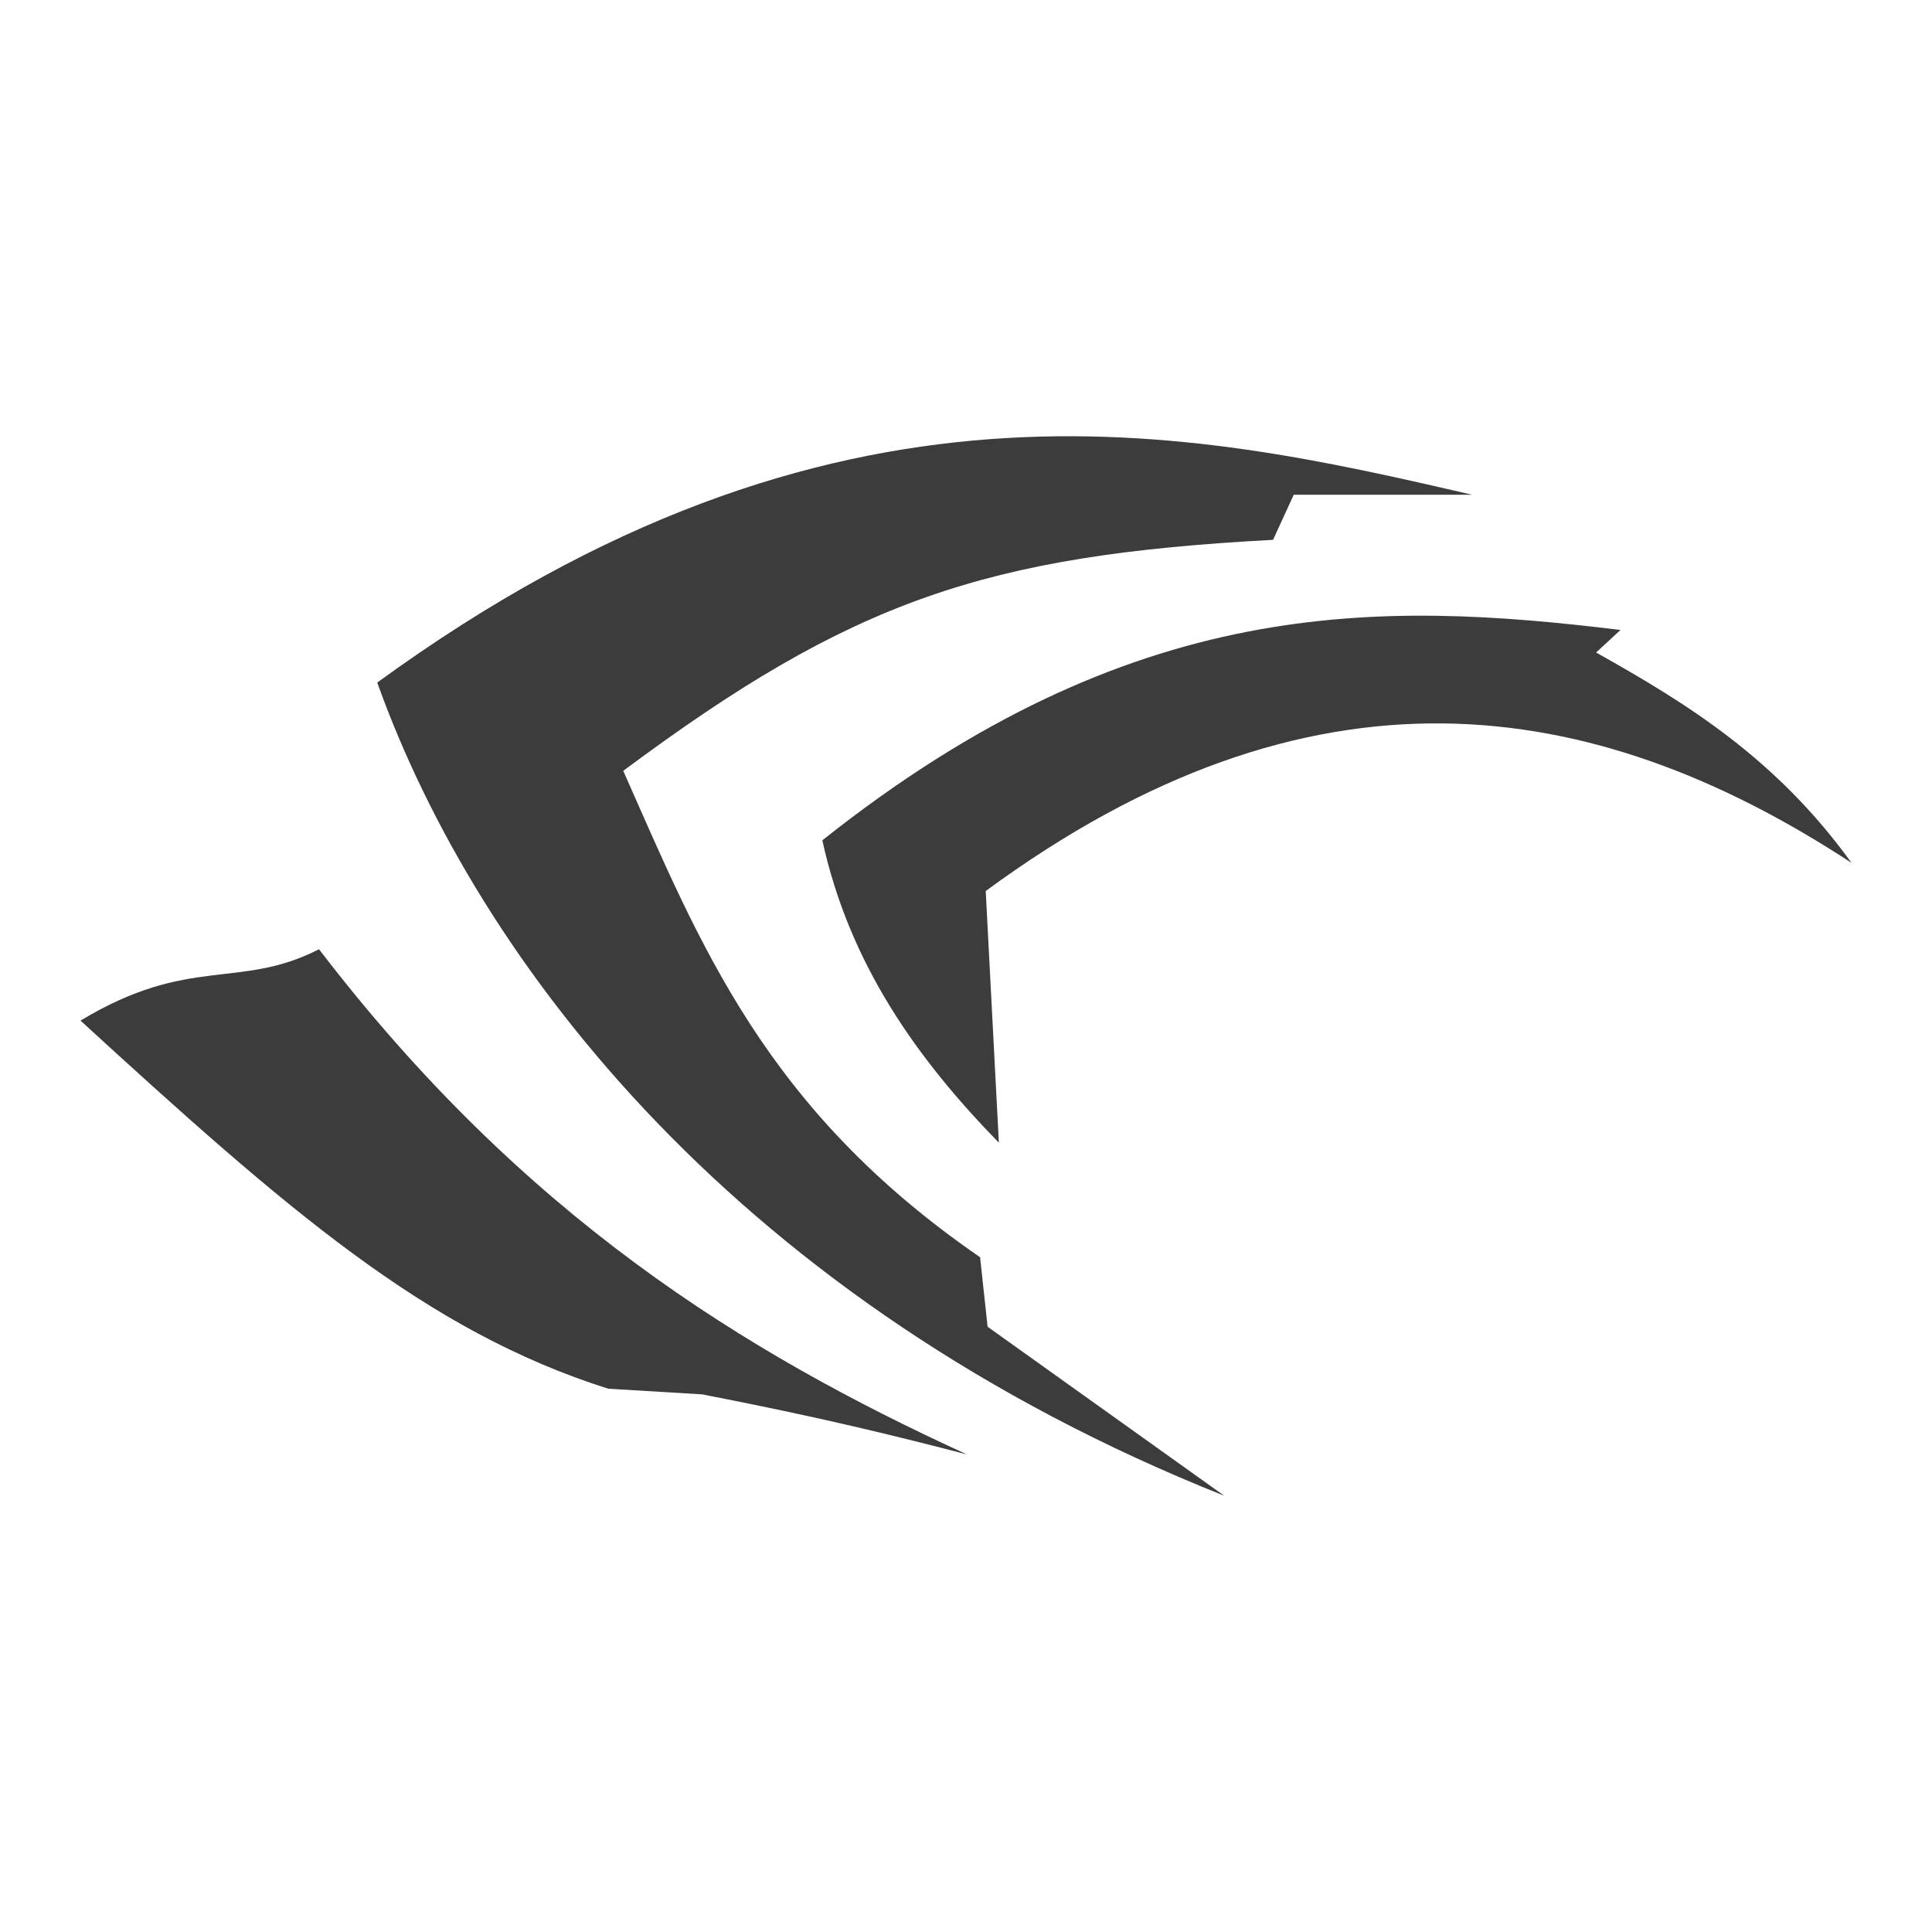
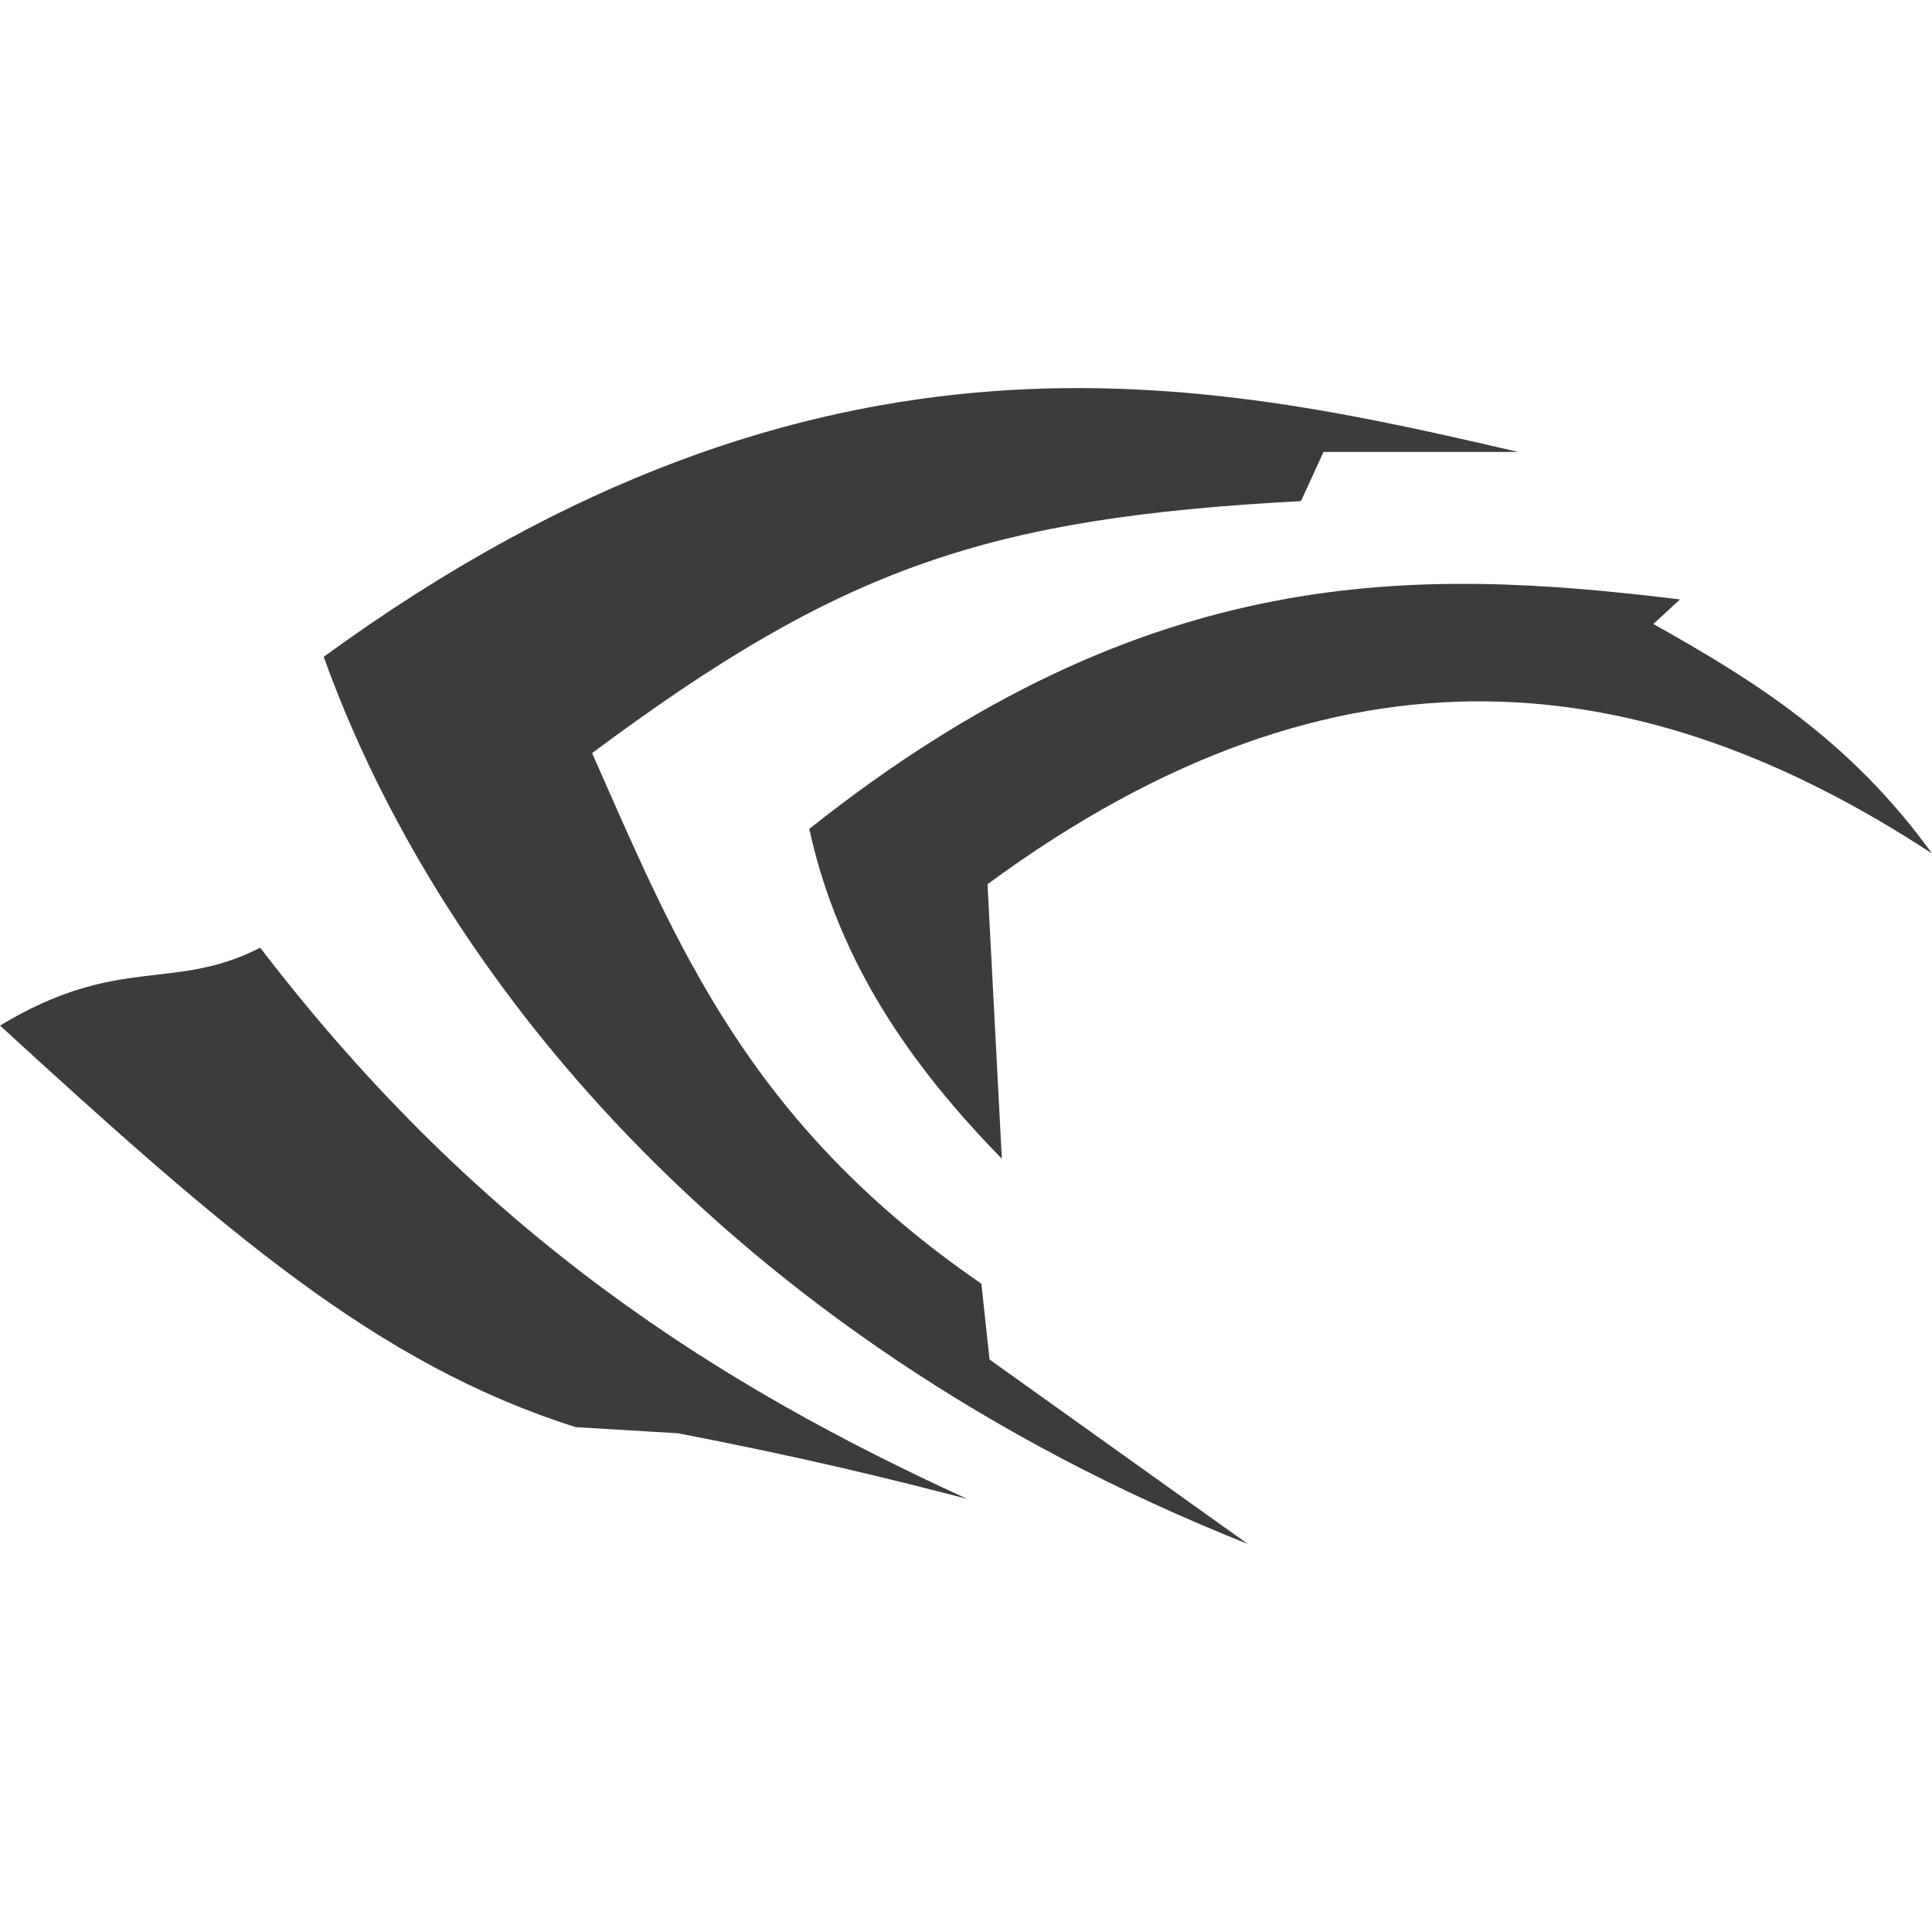
<svg xmlns="http://www.w3.org/2000/svg" id="svg1405" version="1.1" width="24" height="24" viewBox="0 0 24 24">
  <defs id="defs1409" />
-   <g style="fill:#3c3c3c;fill-opacity:1" transform="matrix(0.1129402,0,0,0.1129402,0.7059074,0.7068395)" id="g1977">
-     <path style="fill:#3c3c3c;fill-opacity:1" fill="#bebebe" d="M 2.604,105.999 C 25.379,126.851 40.579,140.13 60.65,146.487 l 10.328,0.62 c 13.141,2.547 21.41,4.606 29.126,6.61 C 75.471,142.437 51.286,127.457 28.838,98.15 20.009,102.654 14.61,98.756 2.604,105.999 Z" id="path1399" />
-     <path style="fill:#3c3c3c;fill-opacity:1" fill="#bebebe" d="M 35.242,68.817 C 46.379,99.921 75.26,137.104 128.404,158.261 l -26.028,-18.591 -0.826,-7.643 C 77.916,115.757 70.799,97.712 62.302,78.526 87.456,59.789 102.143,54.806 133.775,53.118 l 2.272,-4.958 H 155.671 C 124.482,40.932 85.506,32.192 35.242,68.817 Z" id="path1401" />
-     <path style="fill:#3c3c3c;fill-opacity:1" fill="#bebebe" d="m 84.198,86.169 c 2.988,13.62 10.402,24.021 19.417,33.257 l -1.446,-27.68 c 35.746,-26.287 66.62,-21.839 95.228,-3.099 -8.323,-11.531 -18.146,-17.559 -28.093,-23.136 l 2.685,-2.479 C 145.461,59.805 118.31,59.066 84.198,86.169 Z" id="path1403" />
+   <g id="g3689">
+     <g transform="matrix(1.090888,0,0,1.090888,-1.090652,-1.090652)" id="g3682">
+       <g style="fill:#3c3c3c;fill-opacity:1" transform="matrix(0.1129402,0,0,0.1129402,0.7059074,0.7068395)" id="g1977">
+         <path style="fill:#3c3c3c;fill-opacity:1" fill="#bebebe" d="M 2.604,105.999 C 25.379,126.851 40.579,140.13 60.65,146.487 l 10.328,0.62 c 13.141,2.547 21.41,4.606 29.126,6.61 C 75.471,142.437 51.286,127.457 28.838,98.15 20.009,102.654 14.61,98.756 2.604,105.999 Z" id="path1399" />
+         <path style="fill:#3c3c3c;fill-opacity:1" fill="#bebebe" d="M 35.242,68.817 C 46.379,99.921 75.26,137.104 128.404,158.261 l -26.028,-18.591 -0.826,-7.643 C 77.916,115.757 70.799,97.712 62.302,78.526 87.456,59.789 102.143,54.806 133.775,53.118 l 2.272,-4.958 H 155.671 C 124.482,40.932 85.506,32.192 35.242,68.817 Z" id="path1401" />
+         <path style="fill:#3c3c3c;fill-opacity:1" fill="#bebebe" d="m 84.198,86.169 c 2.988,13.62 10.402,24.021 19.417,33.257 l -1.446,-27.68 c 35.746,-26.287 66.62,-21.839 95.228,-3.099 -8.323,-11.531 -18.146,-17.559 -28.093,-23.136 l 2.685,-2.479 C 145.461,59.805 118.31,59.066 84.198,86.169 Z" id="path1403" />
+       </g>
+     </g>
  </g>
</svg>
